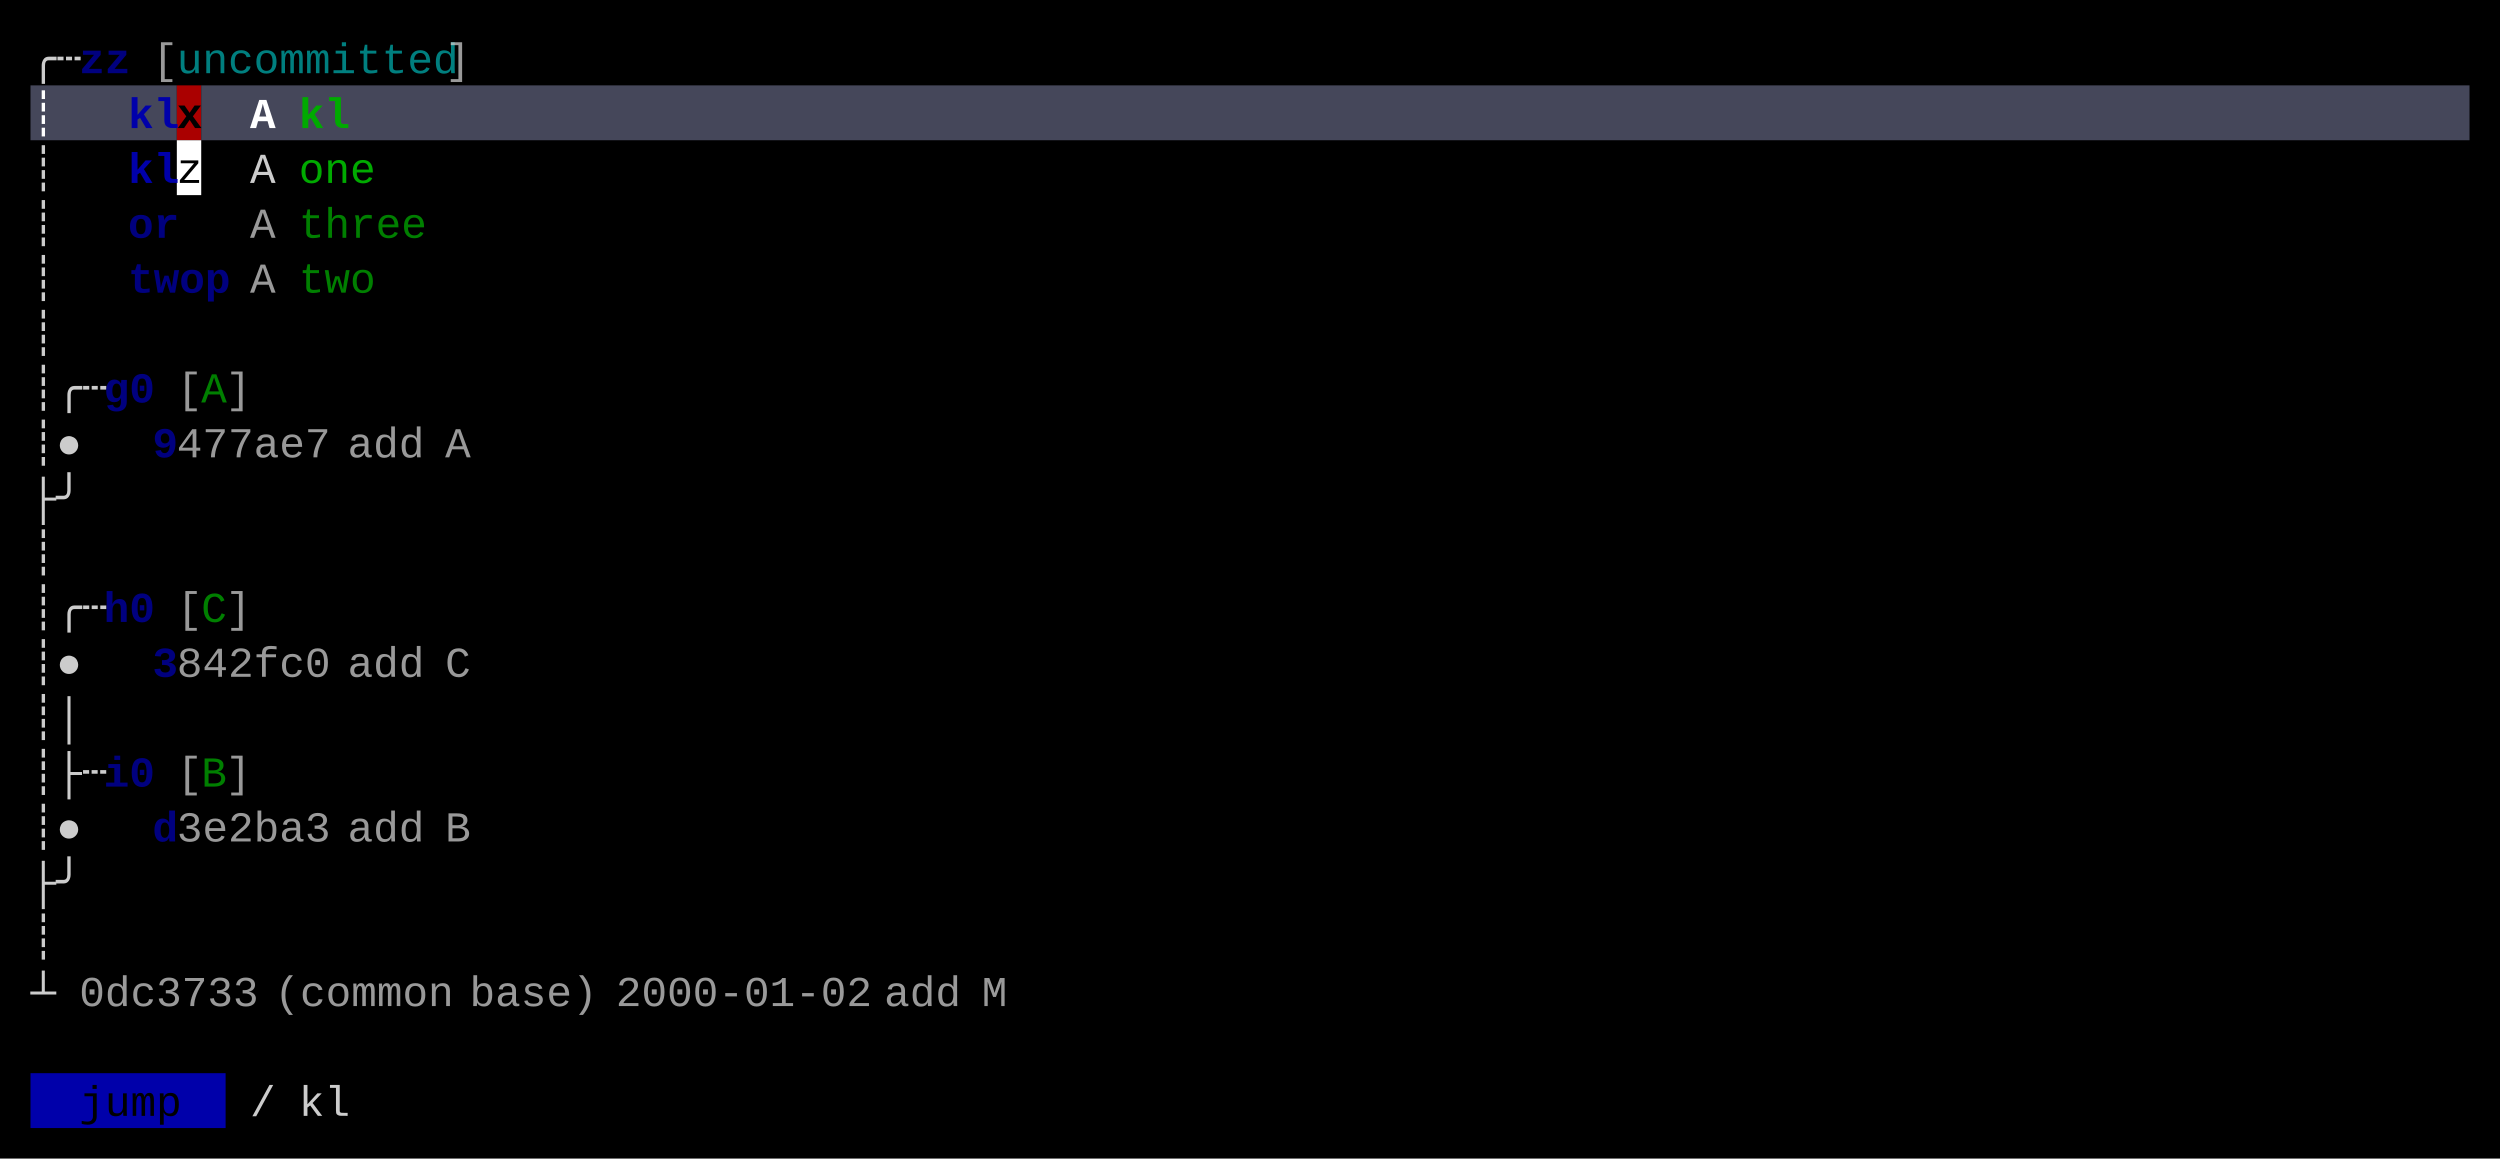
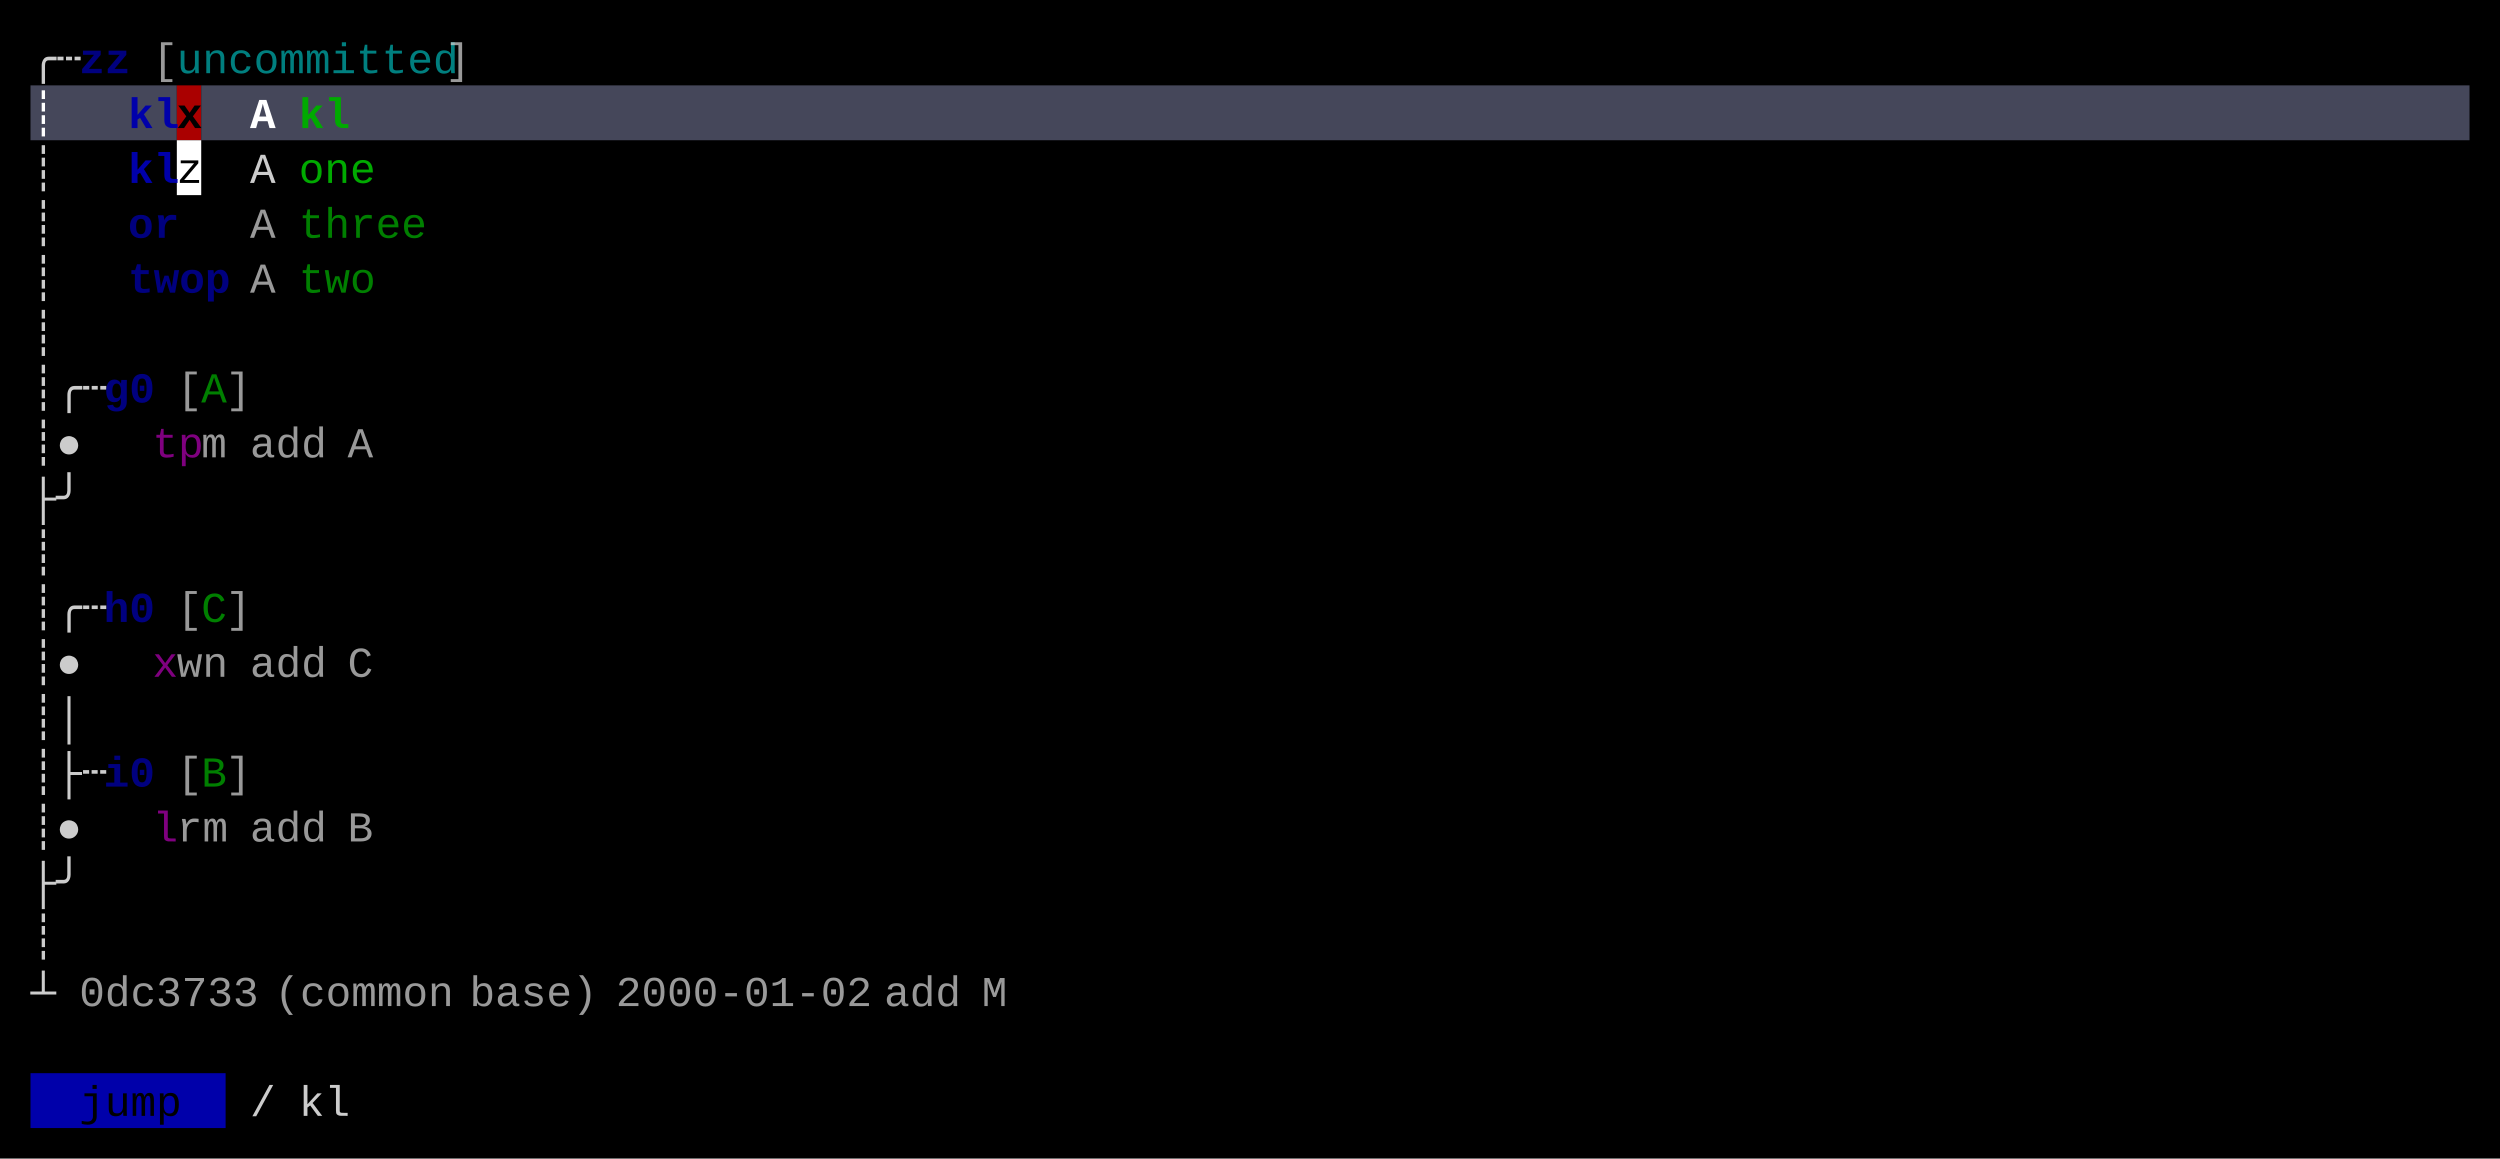
<svg xmlns="http://www.w3.org/2000/svg" width="820" height="380" viewBox="0 0 820 380">
  <rect x="0" y="0" width="820" height="380" fill="#000000" />
  <rect x="10" y="28" width="48" height="18" fill="#45475A" />
  <rect x="58" y="28" width="8" height="18" fill="#AA0000" />
  <rect x="66" y="28" width="744" height="18" fill="#45475A" />
  <rect x="58" y="46" width="8" height="18" fill="#FFFFFF" />
  <rect x="10" y="352" width="64" height="18" fill="#0000AA" />
  <g font-family="Menlo, Monaco, 'Courier New', monospace" font-size="14" xml:space="preserve">
    <text x="10 18" y="24" style="fill:#CCCCCC;">╭┄</text>
    <text x="26 34" y="24" style="fill:#0000AA;font-weight:bold;opacity:0.75;">zz</text>
    <text x="50" y="24" style="fill:#CCCCCC;opacity:0.75;">[</text>
    <text x="58 66 74 82 90 98 106 114 122 130 138" y="24" style="fill:#00AAAA;opacity:0.75;">uncommitted</text>
    <text x="146" y="24" style="fill:#CCCCCC;opacity:0.75;">]</text>
    <text x="10" y="42" style="fill:#FFFFFF;font-weight:bold;">┊</text>
    <text x="42 50" y="42" style="fill:#0000AA;font-weight:bold;">kl</text>
    <text x="58" y="42" style="fill:#000000;font-weight:bold;">x</text>
    <text x="82" y="42" style="fill:#FFFFFF;font-weight:bold;">A</text>
    <text x="98 106" y="42" style="fill:#00AA00;font-weight:bold;">kl</text>
    <text x="10" y="60" style="fill:#CCCCCC;">┊</text>
    <text x="42 50" y="60" style="fill:#0000AA;font-weight:bold;">kl</text>
    <text x="58" y="60" style="fill:#000000;">z</text>
    <text x="82" y="60" style="fill:#CCCCCC;">A</text>
    <text x="98 106 114" y="60" style="fill:#00AA00;">one</text>
    <text x="10" y="78" style="fill:#CCCCCC;">┊</text>
    <text x="42 50" y="78" style="fill:#0000AA;font-weight:bold;opacity:0.75;">or</text>
    <text x="82" y="78" style="fill:#CCCCCC;opacity:0.75;">A</text>
    <text x="98 106 114 122 130" y="78" style="fill:#00AA00;opacity:0.75;">three</text>
    <text x="10" y="96" style="fill:#CCCCCC;">┊</text>
    <text x="42 50 58 66" y="96" style="fill:#0000AA;font-weight:bold;opacity:0.75;">twop</text>
    <text x="82" y="96" style="fill:#CCCCCC;opacity:0.75;">A</text>
    <text x="98 106 114" y="96" style="fill:#00AA00;opacity:0.75;">two</text>
    <text x="10" y="114" style="fill:#CCCCCC;">┊</text>
    <text x="10 18 26" y="132" style="fill:#CCCCCC;">┊╭┄</text>
    <text x="34 42" y="132" style="fill:#0000AA;font-weight:bold;opacity:0.75;">g0</text>
    <text x="58" y="132" style="fill:#CCCCCC;opacity:0.75;">[</text>
    <text x="66" y="132" style="fill:#00AA00;opacity:0.75;">A</text>
    <text x="74" y="132" style="fill:#CCCCCC;opacity:0.75;">]</text>
    <text x="10 18" y="150" style="fill:#CCCCCC;">┊●</text>
-     <text x="50" y="150" style="fill:#0000AA;font-weight:bold;opacity:0.75;">9</text>
-     <text x="58 66 74 82 90 98" y="150" style="fill:#CCCCCC;opacity:0.75;">477ae7</text>
-     <text x="114 122 130" y="150" style="fill:#CCCCCC;opacity:0.75;">add</text>
-     <text x="146" y="150" style="fill:#CCCCCC;opacity:0.75;">A</text>
+     <text x="50 58" y="150" style="fill:#AA00AA;opacity:0.75;">tp</text>
+     <text x="66" y="150" style="fill:#CCCCCC;opacity:0.75;">m</text>
+     <text x="82 90 98" y="150" style="fill:#CCCCCC;opacity:0.75;">add</text>
+     <text x="114" y="150" style="fill:#CCCCCC;opacity:0.75;">A</text>
    <text x="10 18" y="168" style="fill:#CCCCCC;">├╯</text>
    <text x="10" y="186" style="fill:#CCCCCC;">┊</text>
    <text x="10 18 26" y="204" style="fill:#CCCCCC;">┊╭┄</text>
    <text x="34 42" y="204" style="fill:#0000AA;font-weight:bold;opacity:0.75;">h0</text>
    <text x="58" y="204" style="fill:#CCCCCC;opacity:0.75;">[</text>
    <text x="66" y="204" style="fill:#00AA00;opacity:0.75;">C</text>
    <text x="74" y="204" style="fill:#CCCCCC;opacity:0.75;">]</text>
    <text x="10 18" y="222" style="fill:#CCCCCC;">┊●</text>
-     <text x="50" y="222" style="fill:#0000AA;font-weight:bold;opacity:0.75;">3</text>
-     <text x="58 66 74 82 90 98" y="222" style="fill:#CCCCCC;opacity:0.75;">842fc0</text>
-     <text x="114 122 130" y="222" style="fill:#CCCCCC;opacity:0.75;">add</text>
-     <text x="146" y="222" style="fill:#CCCCCC;opacity:0.75;">C</text>
+     <text x="50" y="222" style="fill:#AA00AA;opacity:0.75;">x</text>
+     <text x="58 66" y="222" style="fill:#CCCCCC;opacity:0.75;">wn</text>
+     <text x="82 90 98" y="222" style="fill:#CCCCCC;opacity:0.75;">add</text>
+     <text x="114" y="222" style="fill:#CCCCCC;opacity:0.75;">C</text>
    <text x="10 18" y="240" style="fill:#CCCCCC;">┊│</text>
    <text x="10 18 26" y="258" style="fill:#CCCCCC;">┊├┄</text>
    <text x="34 42" y="258" style="fill:#0000AA;font-weight:bold;opacity:0.75;">i0</text>
    <text x="58" y="258" style="fill:#CCCCCC;opacity:0.75;">[</text>
    <text x="66" y="258" style="fill:#00AA00;opacity:0.75;">B</text>
    <text x="74" y="258" style="fill:#CCCCCC;opacity:0.75;">]</text>
    <text x="10 18" y="276" style="fill:#CCCCCC;">┊●</text>
-     <text x="50" y="276" style="fill:#0000AA;font-weight:bold;opacity:0.75;">d</text>
-     <text x="58 66 74 82 90 98" y="276" style="fill:#CCCCCC;opacity:0.75;">3e2ba3</text>
-     <text x="114 122 130" y="276" style="fill:#CCCCCC;opacity:0.75;">add</text>
-     <text x="146" y="276" style="fill:#CCCCCC;opacity:0.75;">B</text>
+     <text x="50" y="276" style="fill:#AA00AA;opacity:0.75;">l</text>
+     <text x="58 66" y="276" style="fill:#CCCCCC;opacity:0.75;">rm</text>
+     <text x="82 90 98" y="276" style="fill:#CCCCCC;opacity:0.75;">add</text>
+     <text x="114" y="276" style="fill:#CCCCCC;opacity:0.75;">B</text>
    <text x="10 18" y="294" style="fill:#CCCCCC;">├╯</text>
    <text x="10" y="312" style="fill:#CCCCCC;">┊</text>
    <text x="10" y="330" style="fill:#CCCCCC;">┴</text>
    <text x="26 34 42 50 58 66 74" y="330" style="fill:#CCCCCC;opacity:0.75;">0dc3733</text>
    <text x="90 98 106 114 122 130 138" y="330" style="fill:#CCCCCC;opacity:0.75;">(common</text>
    <text x="154 162 170 178 186" y="330" style="fill:#CCCCCC;opacity:0.75;">base)</text>
    <text x="202 210 218 226 234 242 250 258 266 274" y="330" style="fill:#CCCCCC;opacity:0.75;">2000-01-02</text>
    <text x="290 298 306" y="330" style="fill:#CCCCCC;opacity:0.75;">add</text>
    <text x="322" y="330" style="fill:#CCCCCC;opacity:0.75;">M</text>
    <text x="26 34 42 50" y="366" style="fill:#000000;">jump</text>
    <text x="82" y="366" style="fill:#CCCCCC;">/</text>
    <text x="98 106" y="366" style="fill:#CCCCCC;">kl</text>
  </g>
</svg>
